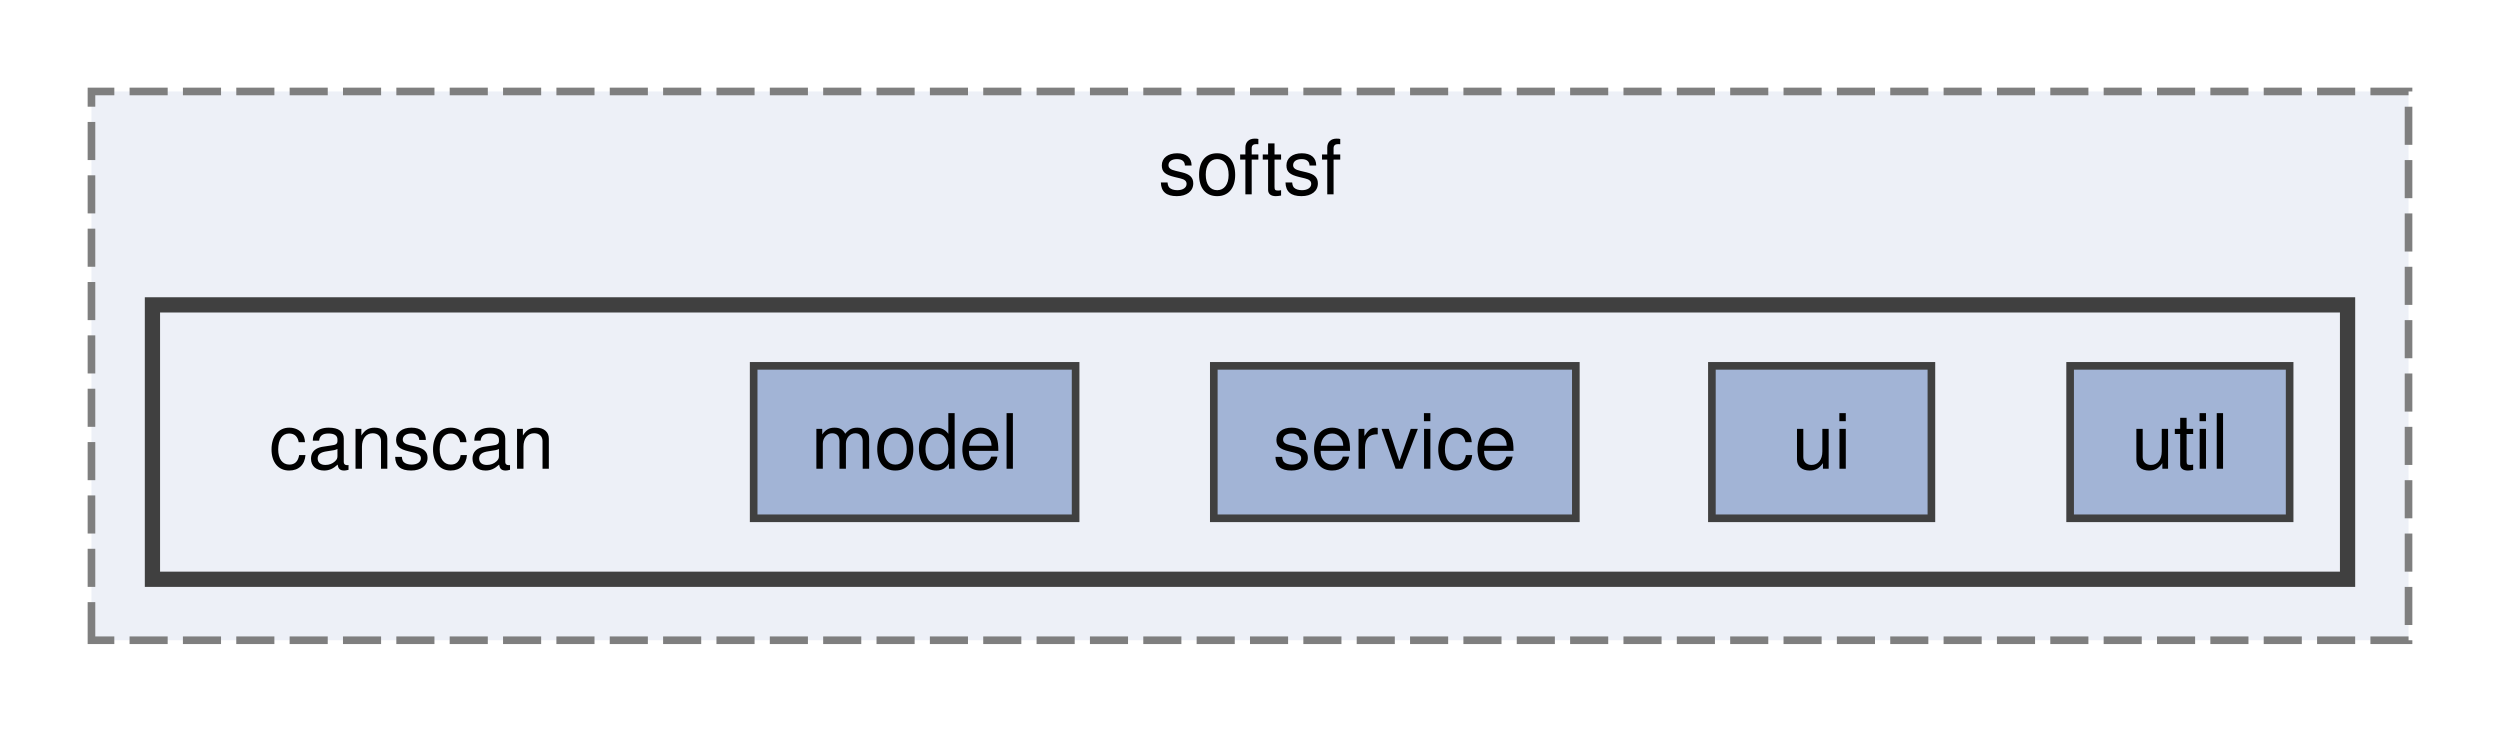
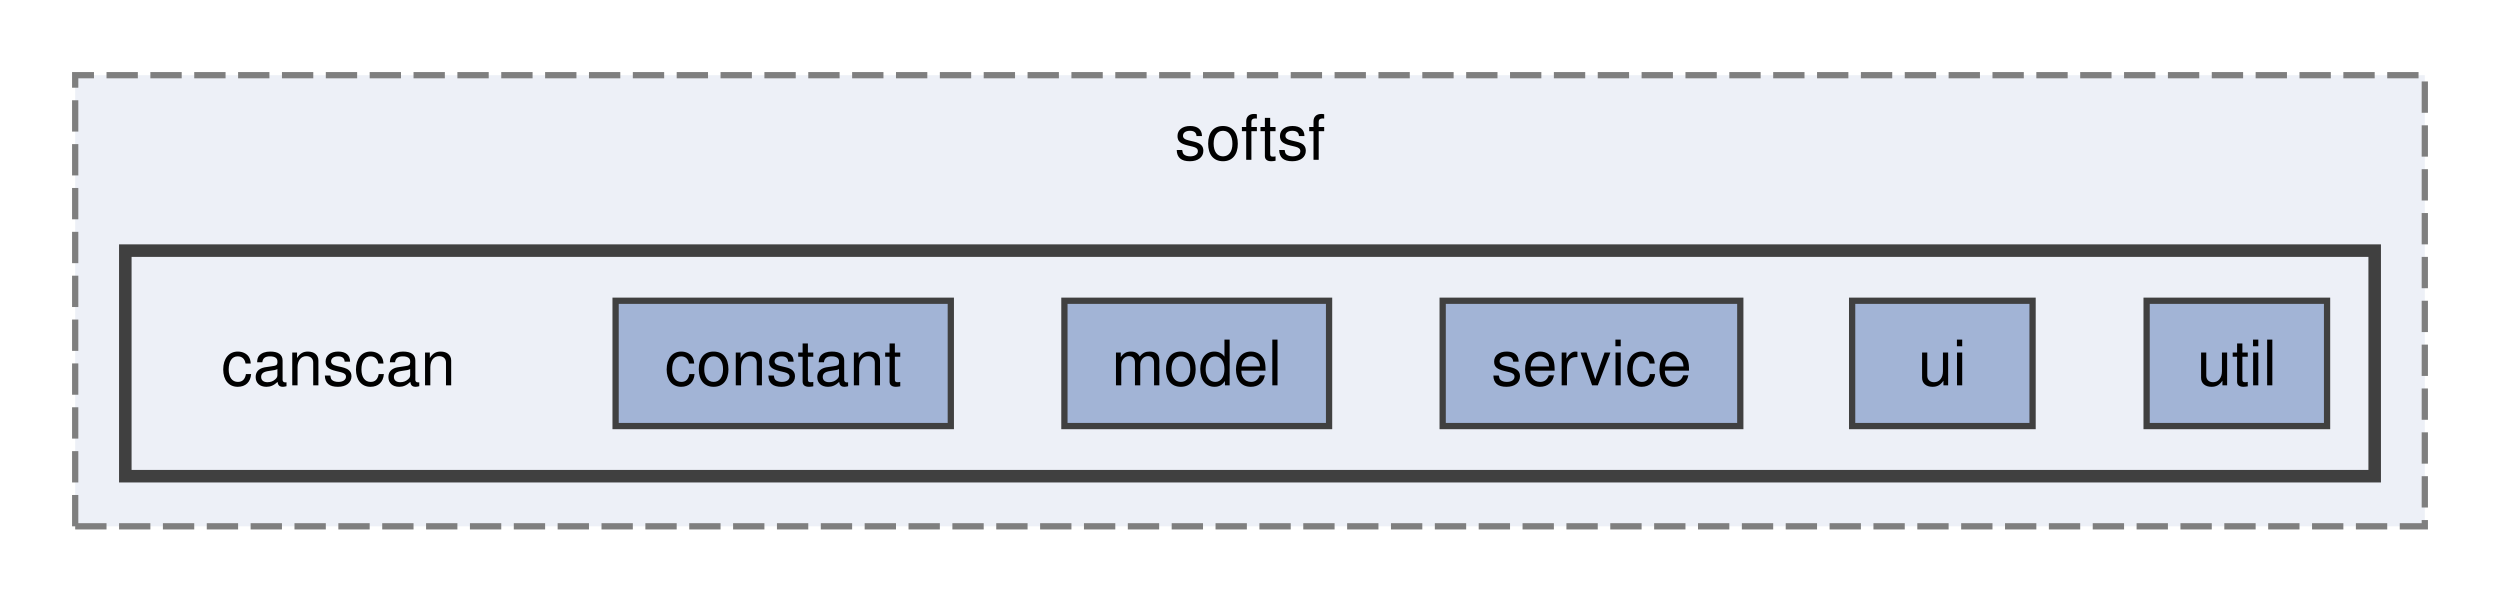
- <svg xmlns="http://www.w3.org/2000/svg" xmlns:xlink="http://www.w3.org/1999/xlink" width="328pt" height="96pt" viewBox="0.00 0.00 328.00 96.00">
+ <svg xmlns="http://www.w3.org/2000/svg" xmlns:xlink="http://www.w3.org/1999/xlink" width="399pt" height="96pt" viewBox="0.00 0.00 399.00 96.00">
  <g id="graph0" class="graph" transform="scale(1 1) rotate(0) translate(4 92)">
    <g id="clust1" class="cluster">
      <g id="a_clust1">
        <a xlink:href="dir_df66706d7efa0a9fd8002f7f6346de3d.html" target="_top" xlink:title="softsf">
-           <polygon fill="#edf0f7" stroke="#7f7f7f" stroke-dasharray="5,2" points="8,-8 8,-80 312,-80 312,-8 8,-8" />
-           <text text-anchor="middle" x="160" y="-66.5" font-family="Helvetica,sans-Serif" font-size="10.00">softsf</text>
+           <polygon fill="#edf0f7" stroke="#7f7f7f" stroke-dasharray="5,2" points="8,-8 8,-80 383,-80 383,-8 8,-8" />
+           <text text-anchor="middle" x="195.5" y="-66.5" font-family="Helvetica,sans-Serif" font-size="10.00">softsf</text>
        </a>
      </g>
    </g>
    <g id="clust2" class="cluster">
      <g id="a_clust2">
        <a xlink:href="dir_a68d62d5e8ea96def72cbc0a88628e3e.html" target="_top">
-           <polygon fill="#edf0f7" stroke="#404040" stroke-width="2" points="16,-16 16,-52 304,-52 304,-16 16,-16" />
+           <polygon fill="#edf0f7" stroke="#404040" stroke-width="2" points="16,-16 16,-52 375,-52 375,-16 16,-16" />
        </a>
      </g>
    </g>
    <g id="node1" class="node">
      <text text-anchor="middle" x="50" y="-30.5" font-family="Helvetica,sans-Serif" font-size="10.00">canscan</text>
    </g>
    <g id="node2" class="node">
      <g id="a_node2">
-         <a xlink:href="dir_b9f9d21e1c7f3344bec4fa17087c7dd6.html" target="_top" xlink:title="model">
-           <polygon fill="#a2b4d6" stroke="#404040" points="137.12,-44 94.88,-44 94.88,-24 137.12,-24 137.12,-44" />
-           <text text-anchor="middle" x="116" y="-30.5" font-family="Helvetica,sans-Serif" font-size="10.00">model</text>
+         <a xlink:href="dir_c3983b0968838df96974f6998207edc0.html" target="_top" xlink:title="constant">
+           <polygon fill="#a2b4d6" stroke="#404040" points="147.75,-44 94.25,-44 94.25,-24 147.75,-24 147.75,-44" />
+           <text text-anchor="middle" x="121" y="-30.5" font-family="Helvetica,sans-Serif" font-size="10.00">constant</text>
        </a>
      </g>
    </g>
    <g id="node3" class="node">
      <g id="a_node3">
-         <a xlink:href="dir_7db1b91ee8a557460823109f3966ffb8.html" target="_top" xlink:title="service">
-           <polygon fill="#a2b4d6" stroke="#404040" points="202.75,-44 155.25,-44 155.25,-24 202.75,-24 202.75,-44" />
-           <text text-anchor="middle" x="179" y="-30.5" font-family="Helvetica,sans-Serif" font-size="10.00">service</text>
+         <a xlink:href="dir_b9f9d21e1c7f3344bec4fa17087c7dd6.html" target="_top" xlink:title="model">
+           <polygon fill="#a2b4d6" stroke="#404040" points="208.12,-44 165.88,-44 165.88,-24 208.12,-24 208.12,-44" />
+           <text text-anchor="middle" x="187" y="-30.5" font-family="Helvetica,sans-Serif" font-size="10.00">model</text>
        </a>
      </g>
    </g>
    <g id="node4" class="node">
      <g id="a_node4">
-         <a xlink:href="dir_d17b1239c51b19a478b128996d2b5dcc.html" target="_top" xlink:title="ui">
-           <polygon fill="#a2b4d6" stroke="#404040" points="249.4,-44 220.6,-44 220.6,-24 249.4,-24 249.4,-44" />
-           <text text-anchor="middle" x="235" y="-30.5" font-family="Helvetica,sans-Serif" font-size="10.00">ui</text>
+         <a xlink:href="dir_7db1b91ee8a557460823109f3966ffb8.html" target="_top" xlink:title="service">
+           <polygon fill="#a2b4d6" stroke="#404040" points="273.75,-44 226.25,-44 226.25,-24 273.75,-24 273.75,-44" />
+           <text text-anchor="middle" x="250" y="-30.5" font-family="Helvetica,sans-Serif" font-size="10.00">service</text>
        </a>
      </g>
    </g>
    <g id="node5" class="node">
      <g id="a_node5">
+         <a xlink:href="dir_d17b1239c51b19a478b128996d2b5dcc.html" target="_top" xlink:title="ui">
+           <polygon fill="#a2b4d6" stroke="#404040" points="320.4,-44 291.6,-44 291.6,-24 320.4,-24 320.4,-44" />
+           <text text-anchor="middle" x="306" y="-30.5" font-family="Helvetica,sans-Serif" font-size="10.00">ui</text>
+         </a>
+       </g>
+     </g>
+     <g id="node6" class="node">
+       <g id="a_node6">
        <a xlink:href="dir_550e25c4f0b66c7d418995e829686afc.html" target="_top" xlink:title="util">
-           <polygon fill="#a2b4d6" stroke="#404040" points="296.4,-44 267.6,-44 267.6,-24 296.4,-24 296.4,-44" />
-           <text text-anchor="middle" x="282" y="-30.5" font-family="Helvetica,sans-Serif" font-size="10.00">util</text>
+           <polygon fill="#a2b4d6" stroke="#404040" points="367.4,-44 338.6,-44 338.6,-24 367.4,-24 367.4,-44" />
+           <text text-anchor="middle" x="353" y="-30.5" font-family="Helvetica,sans-Serif" font-size="10.00">util</text>
        </a>
      </g>
    </g>
  </g>
</svg>
